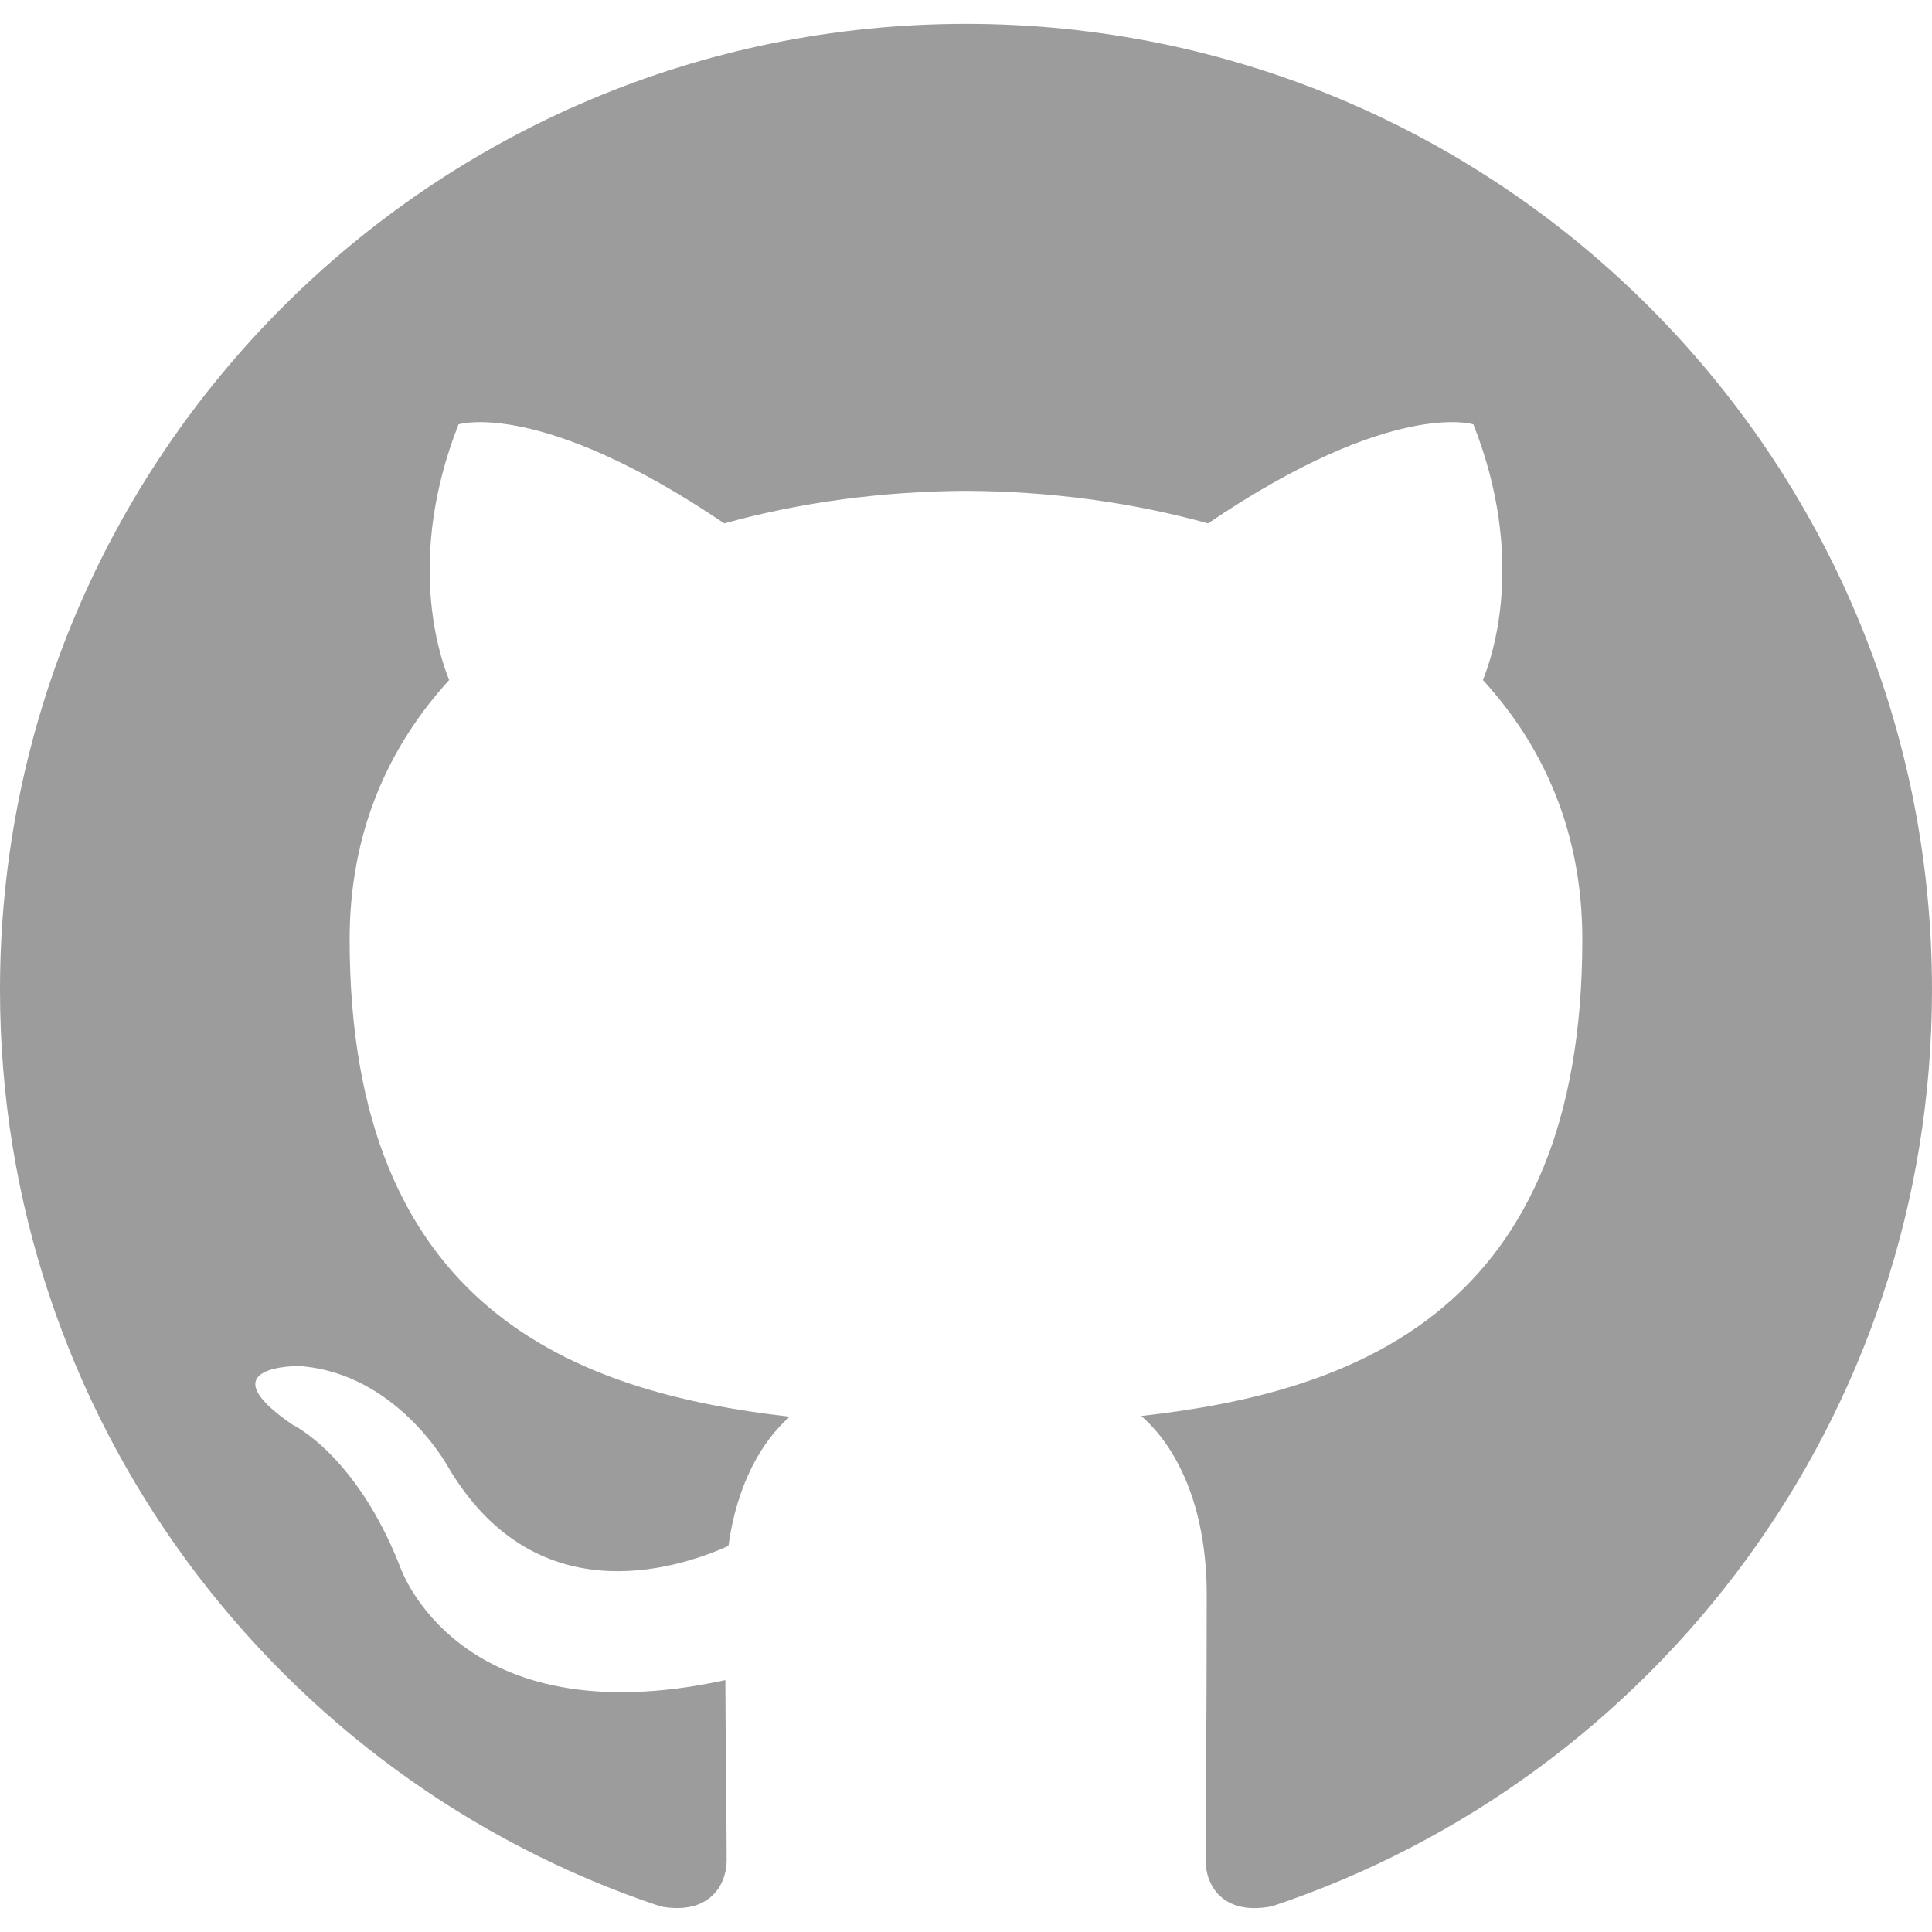
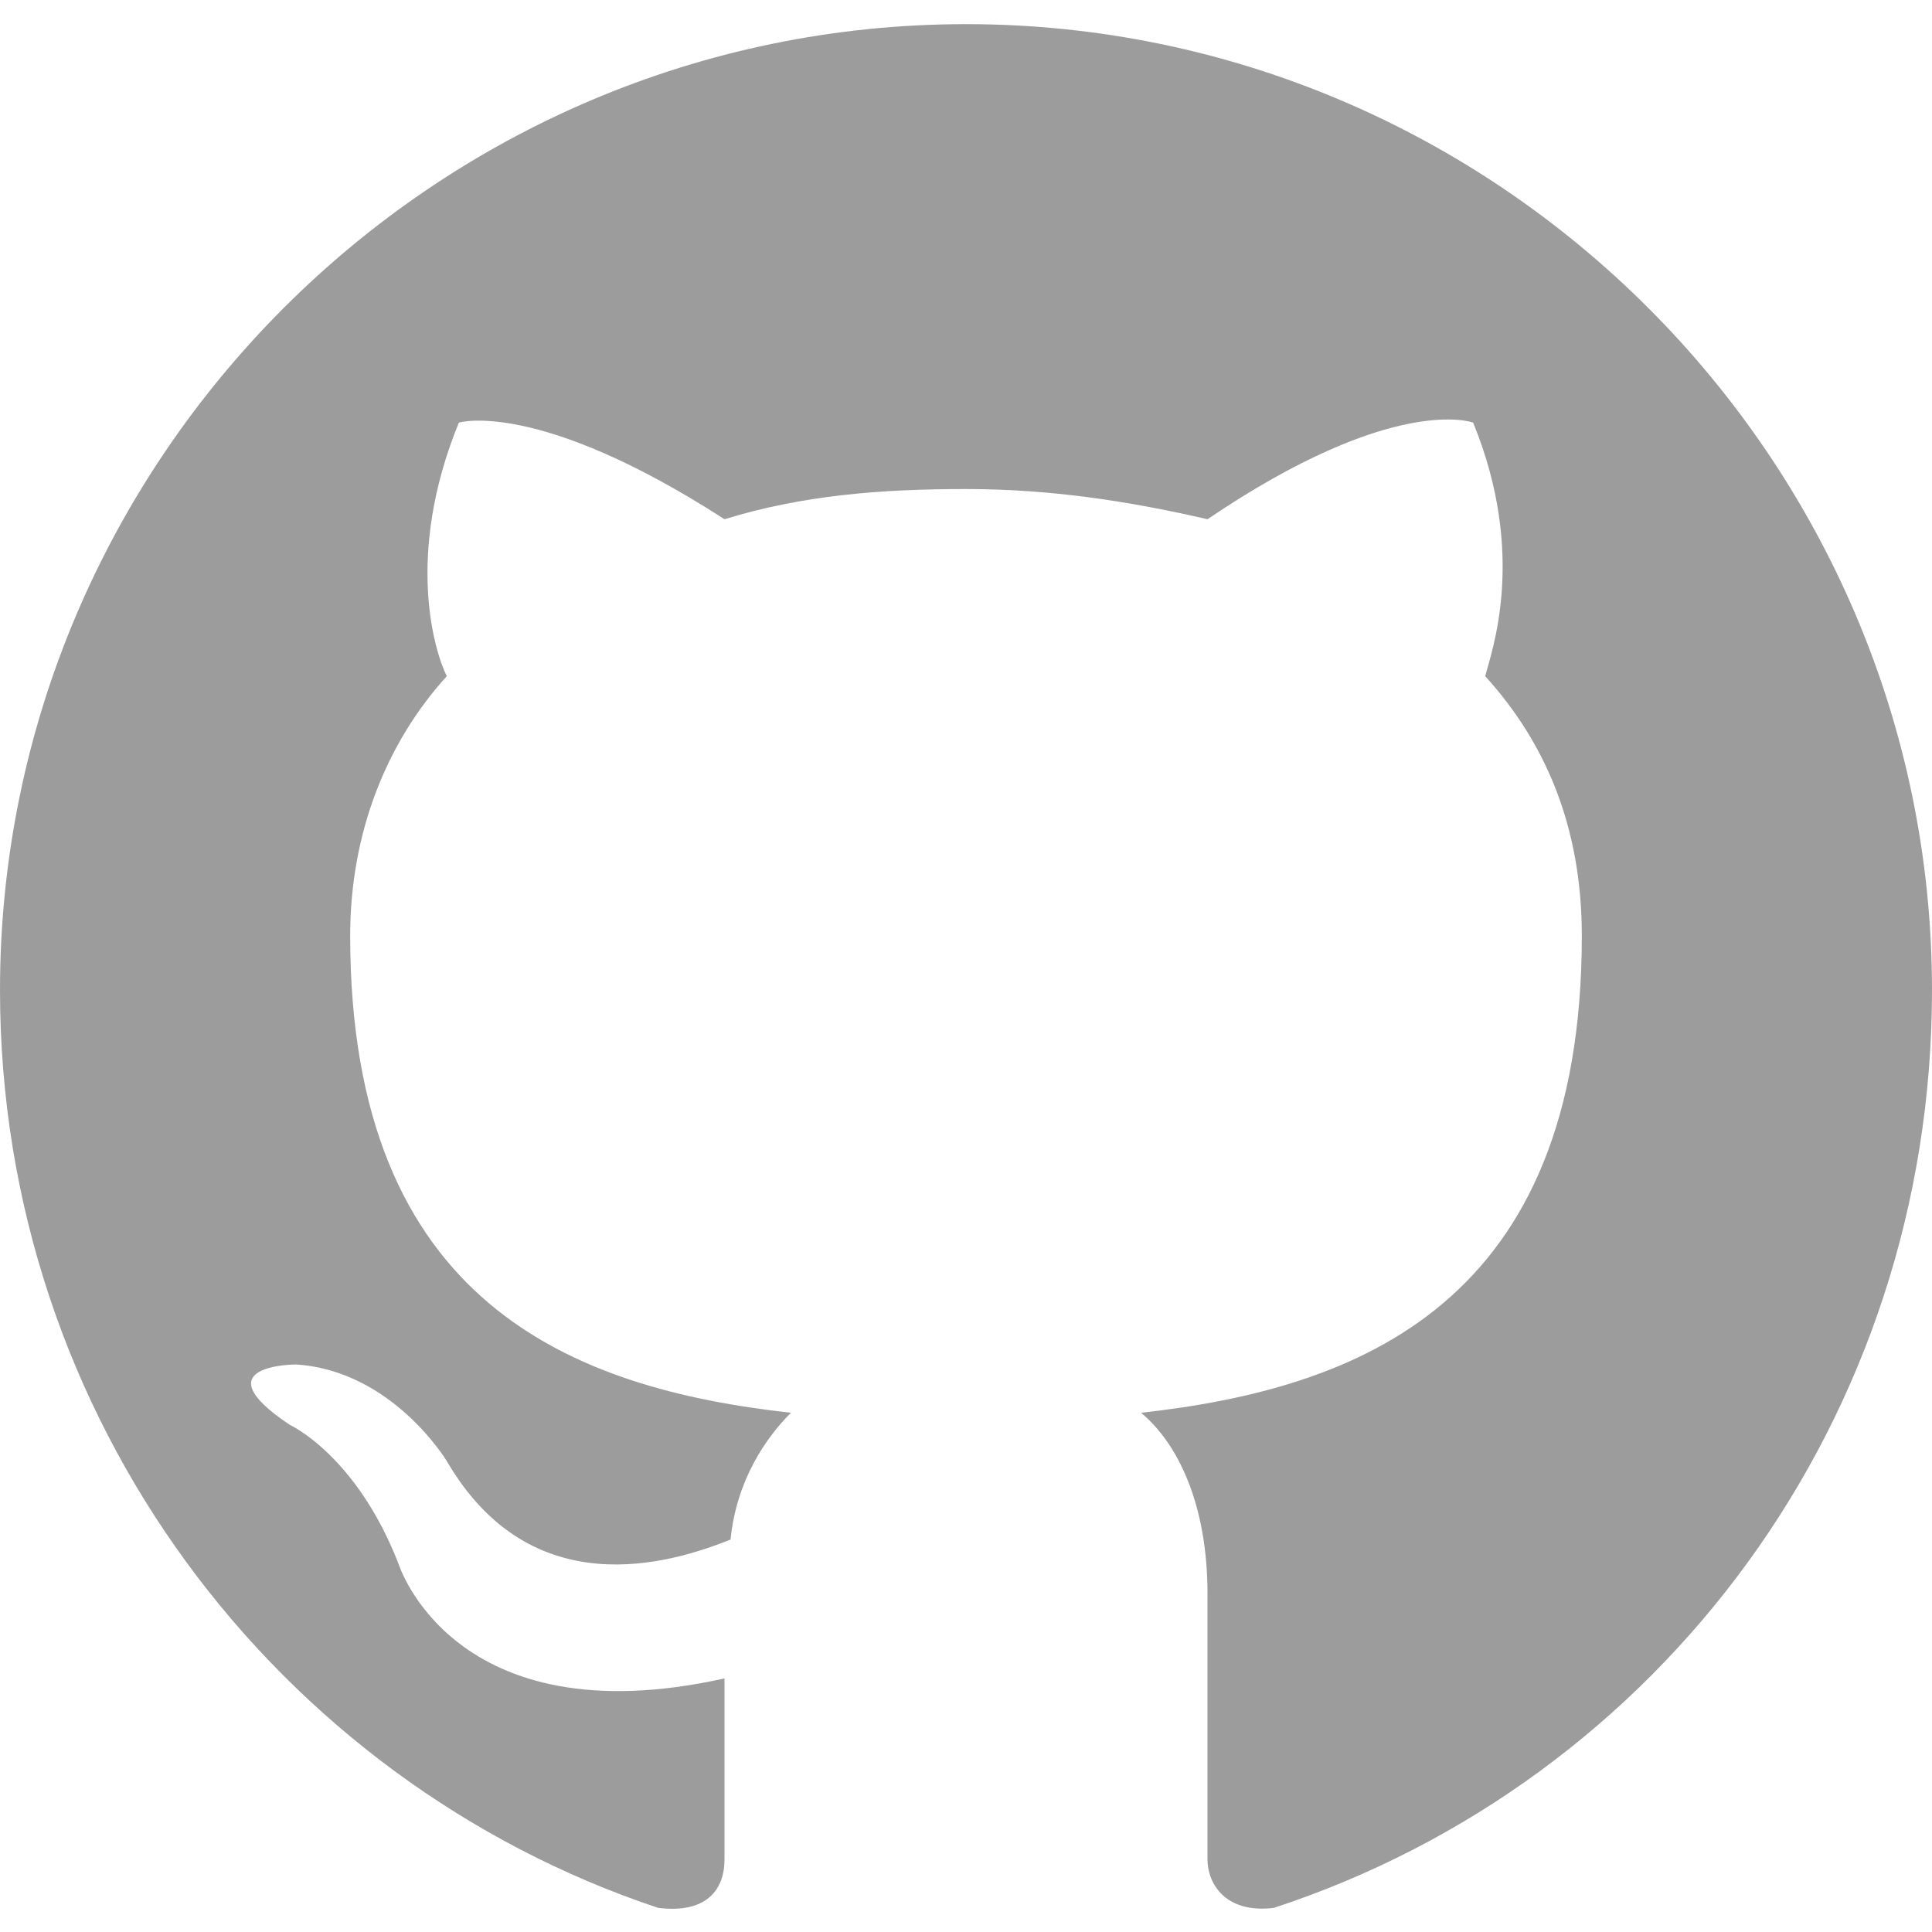
- <svg xmlns="http://www.w3.org/2000/svg" version="1.1" width="32" height="32" viewBox="0 0 32 32">
-   <path fill="#9c9c9c" d="M16 0.395c-8.836 0-16 7.163-16 16 0 7.069 4.585 13.067 10.942 15.182 0.8 0.148 1.094-0.347 1.094-0.77 0-0.381-0.015-1.642-0.022-2.979-4.452 0.968-5.391-1.888-5.391-1.888-0.728-1.849-1.776-2.341-1.776-2.341-1.452-0.993 0.11-0.973 0.11-0.973 1.606 0.113 2.452 1.649 2.452 1.649 1.427 2.446 3.743 1.739 4.656 1.33 0.143-1.034 0.558-1.74 1.016-2.14-3.554-0.404-7.29-1.777-7.29-7.907 0-1.747 0.625-3.174 1.649-4.295-0.166-0.403-0.714-2.030 0.155-4.234 0 0 1.344-0.43 4.401 1.64 1.276-0.355 2.645-0.532 4.005-0.539 1.359 0.006 2.729 0.184 4.008 0.539 3.054-2.070 4.395-1.64 4.395-1.64 0.871 2.204 0.323 3.831 0.157 4.234 1.026 1.12 1.647 2.548 1.647 4.295 0 6.145-3.743 7.498-7.306 7.895 0.574 0.497 1.085 1.47 1.085 2.963 0 2.141-0.019 3.864-0.019 4.391 0 0.426 0.288 0.925 1.099 0.768 6.354-2.118 10.933-8.113 10.933-15.18 0-8.837-7.164-16-16-16z" />
+ <svg xmlns="http://www.w3.org/2000/svg" width="32" height="32" viewBox="0 0 32 32">
+   <path d="M16 0.4c-8.8 0-16 7.2-16 16 0 7.1 4.6 13.1 10.9 15.2 0.8 0.1 1.1-0.3 1.1-0.8 0-0.4 0-1.6 0-3-4.5 1-5.4-1.9-5.4-1.9-0.7-1.8-1.8-2.3-1.8-2.3-1.5-1 0.1-1 0.1-1 1.6 0.1 2.5 1.6 2.5 1.6 1.4 2.4 3.7 1.7 4.7 1.3 0.1-1 0.6-1.7 1-2.1-3.6-0.4-7.3-1.8-7.3-7.9 0-1.7 0.6-3.2 1.6-4.3-0.2-0.4-0.7-2 0.2-4.2 0 0 1.3-0.4 4.4 1.6 1.3-0.4 2.6-0.5 4-0.5 1.4 0 2.7 0.2 4 0.5 3.1-2.1 4.4-1.6 4.4-1.6 0.9 2.2 0.3 3.8 0.2 4.2 1 1.1 1.6 2.5 1.6 4.3 0 6.1-3.7 7.5-7.3 7.9 0.6 0.5 1.1 1.5 1.1 3 0 2.1 0 3.9 0 4.4 0 0.4 0.3 0.9 1.1 0.8 6.4-2.1 10.9-8.1 10.9-15.2 0-8.8-7.2-16-16-16z" fill="#9c9c9c" />
</svg>
